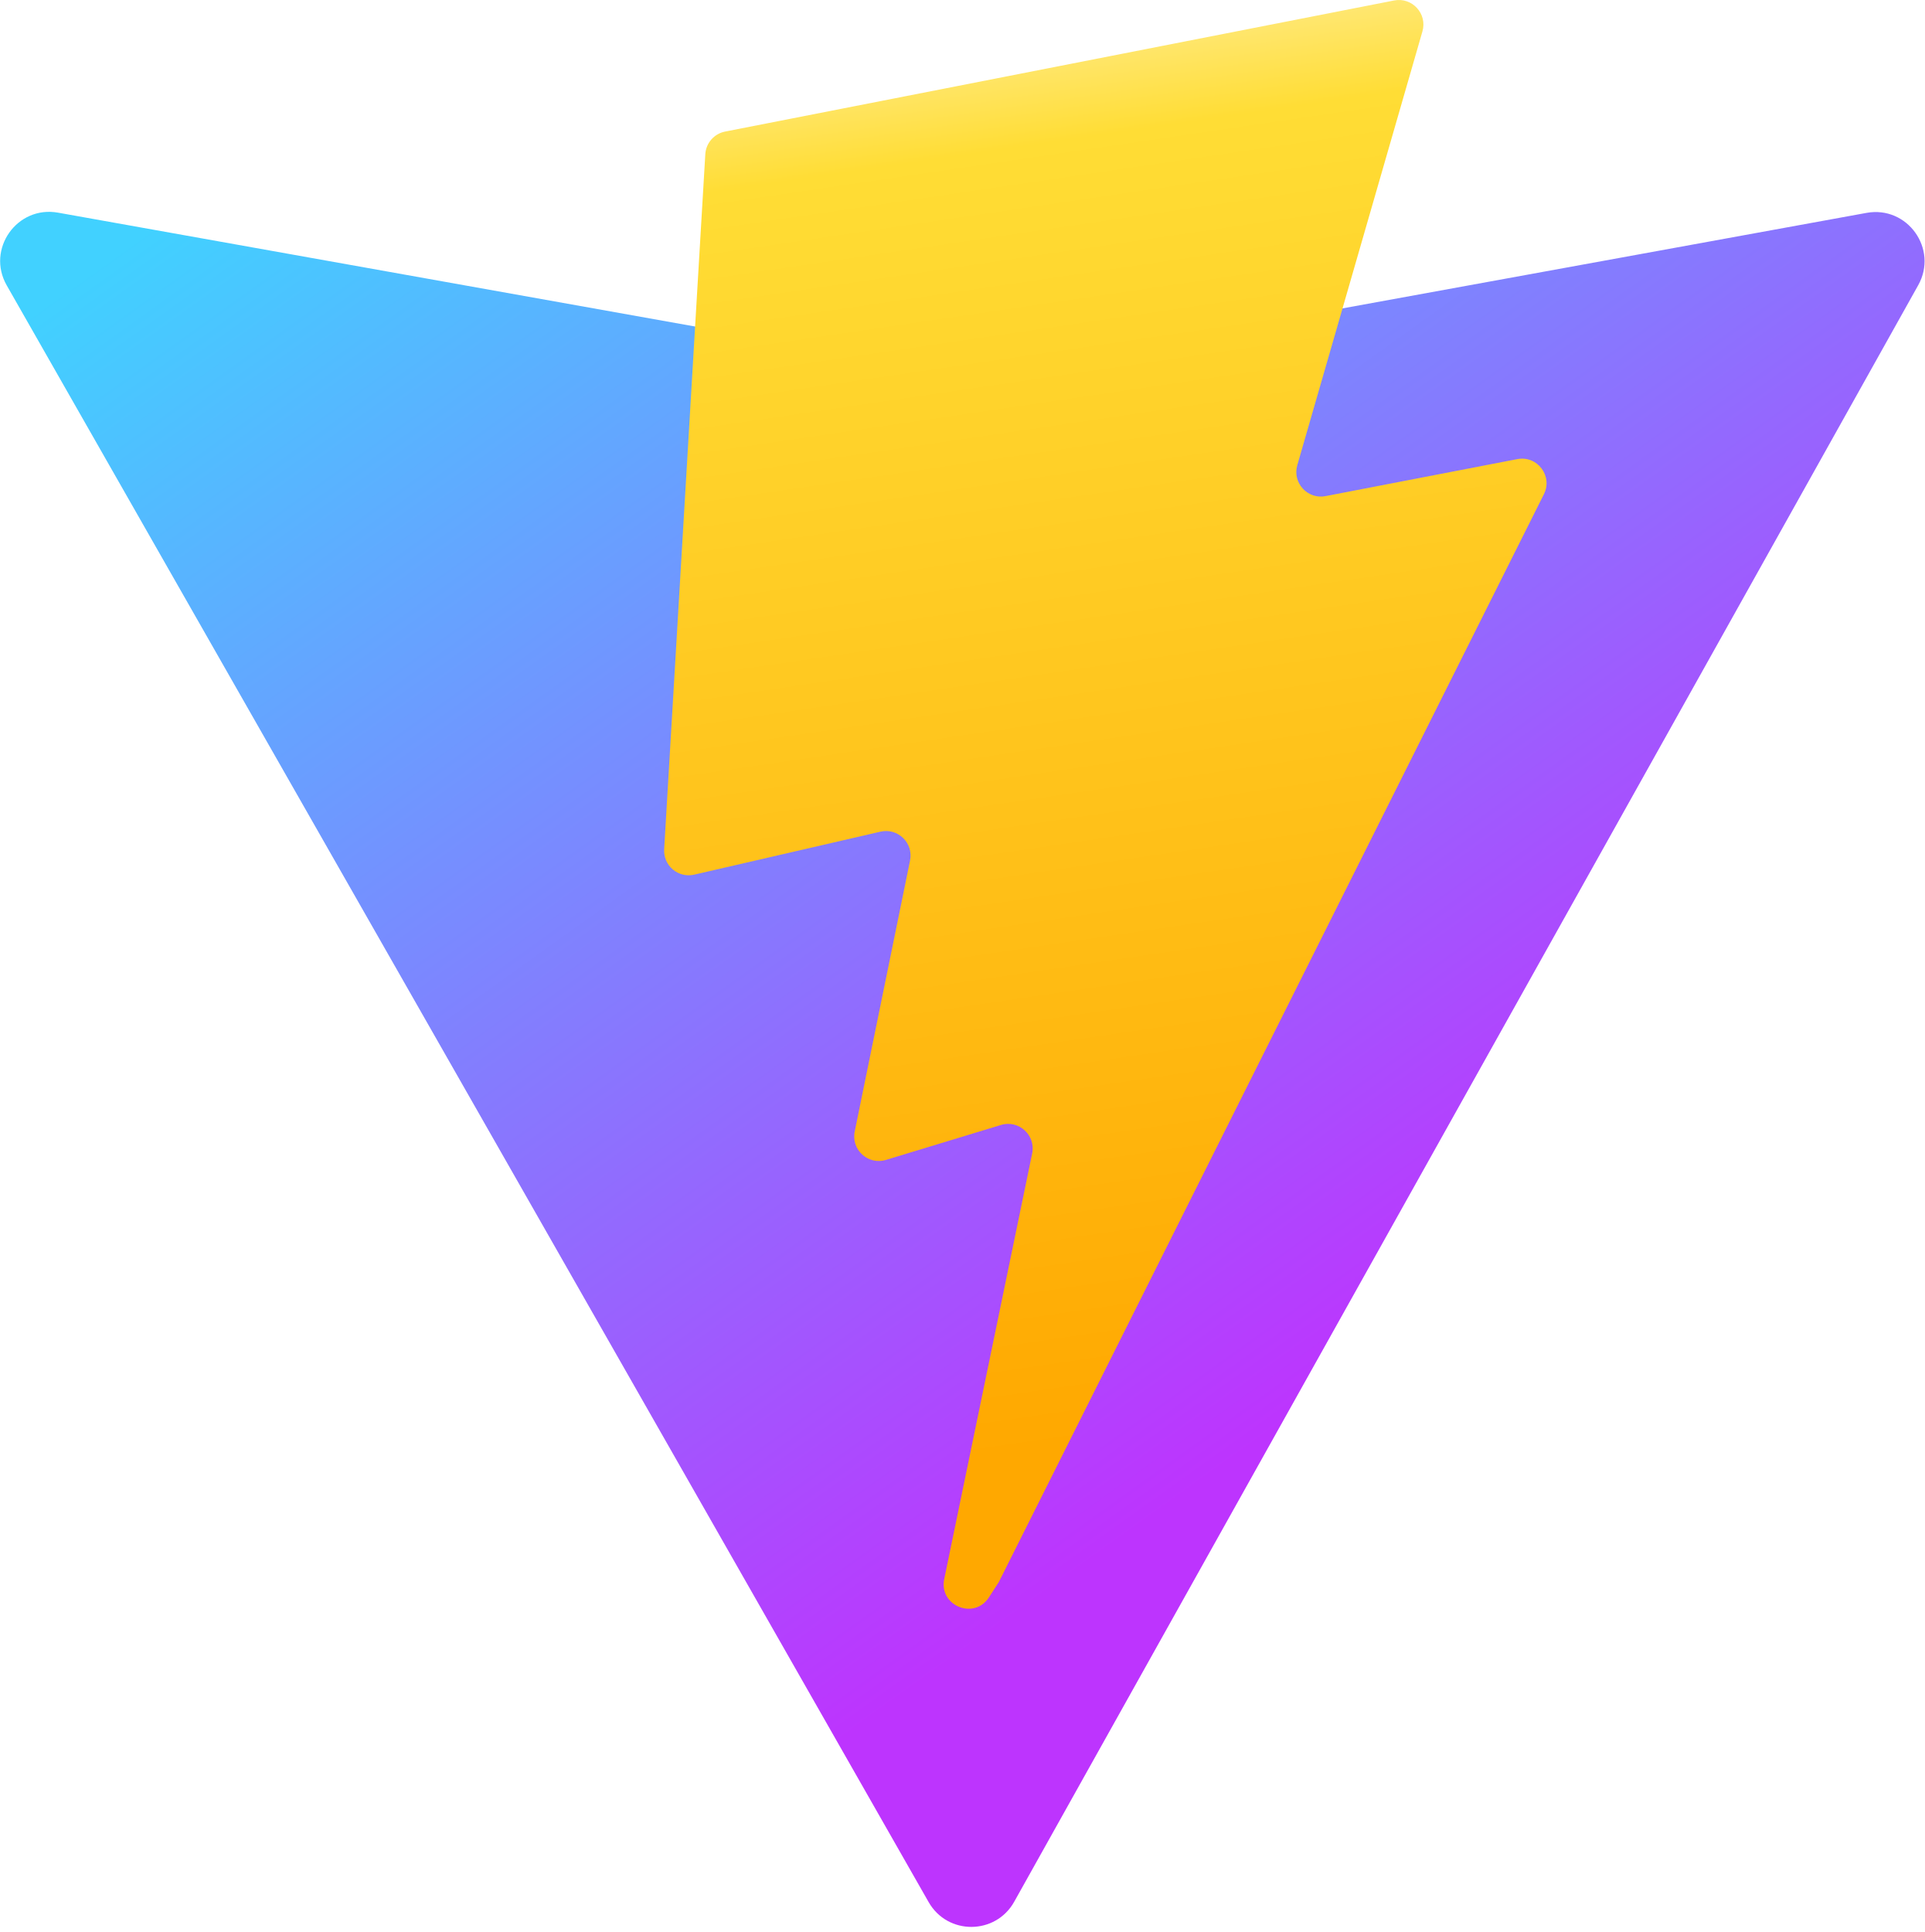
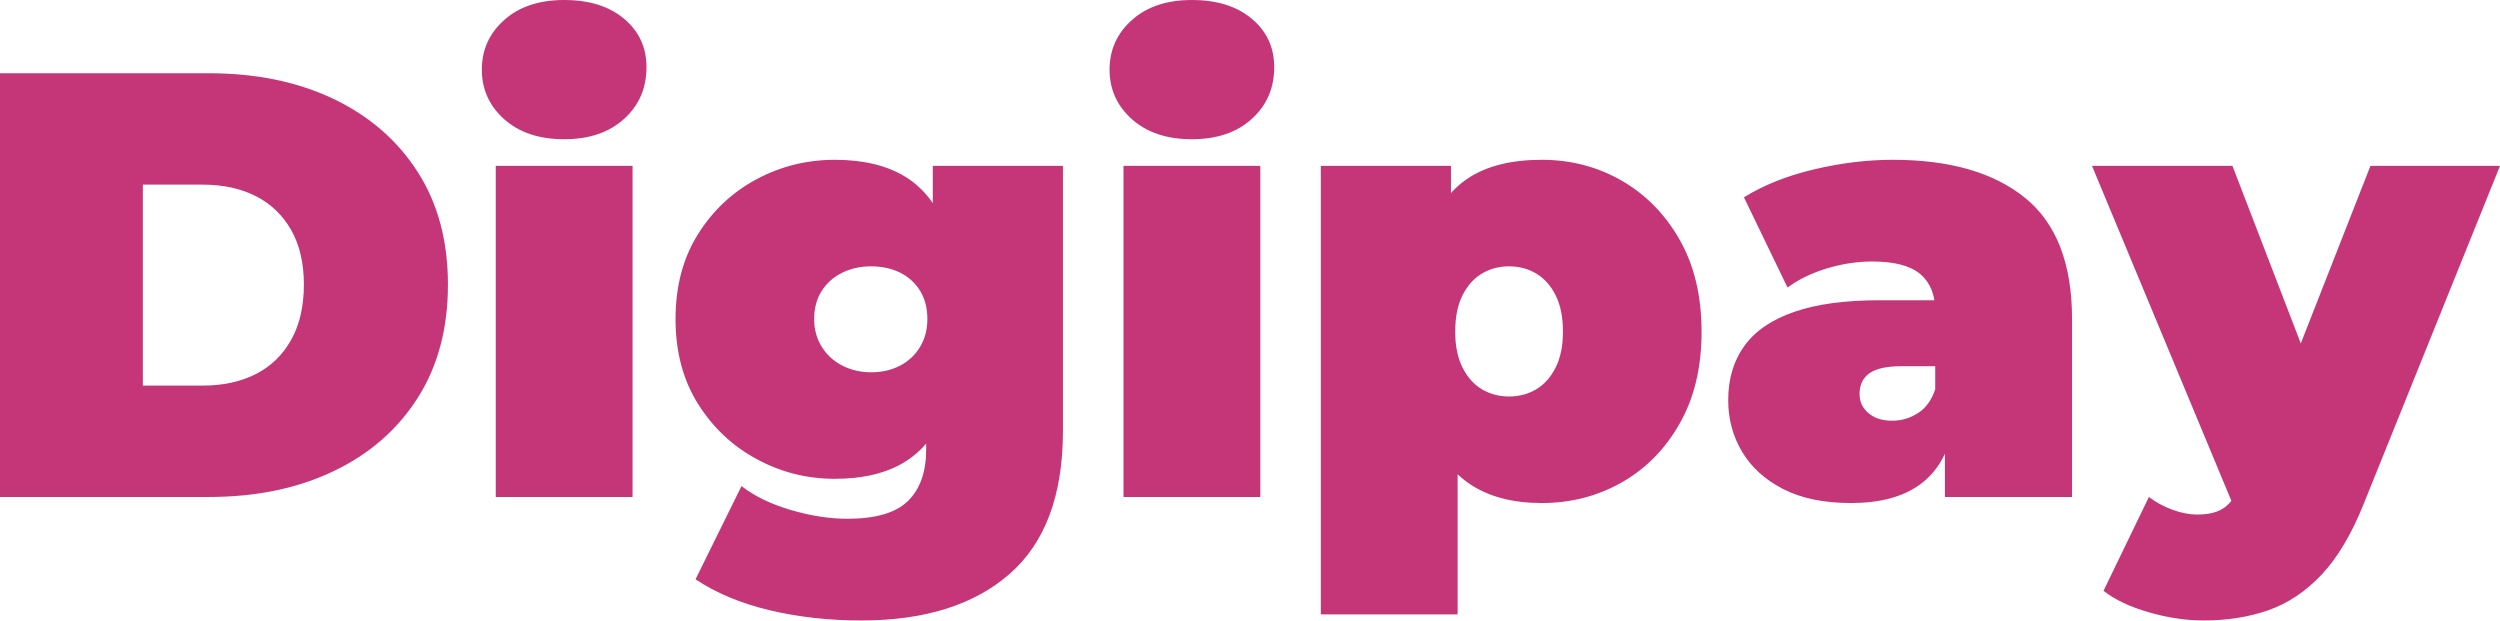
- <svg xmlns="http://www.w3.org/2000/svg" aria-hidden="true" role="img" class="iconify iconify--logos" width="31.88" height="32" preserveAspectRatio="xMidYMid meet" viewBox="0 0 256 257">
-   <defs>
-     <linearGradient id="IconifyId1813088fe1fbc01fb466" x1="-.828%" x2="57.636%" y1="7.652%" y2="78.411%">
-       <stop offset="0%" stop-color="#41D1FF" />
-       <stop offset="100%" stop-color="#BD34FE" />
-     </linearGradient>
-     <linearGradient id="IconifyId1813088fe1fbc01fb467" x1="43.376%" x2="50.316%" y1="2.242%" y2="89.03%">
-       <stop offset="0%" stop-color="#FFEA83" />
-       <stop offset="8.333%" stop-color="#FFDD35" />
-       <stop offset="100%" stop-color="#FFA800" />
-     </linearGradient>
-   </defs>
-   <path fill="url(#IconifyId1813088fe1fbc01fb466)" d="M255.153 37.938L134.897 252.976c-2.483 4.44-8.862 4.466-11.382.048L.875 37.958c-2.746-4.814 1.371-10.646 6.827-9.67l120.385 21.517a6.537 6.537 0 0 0 2.322-.004l117.867-21.483c5.438-.991 9.574 4.796 6.877 9.62Z" />
-   <path fill="url(#IconifyId1813088fe1fbc01fb467)" d="M185.432.063L96.44 17.501a3.268 3.268 0 0 0-2.634 3.014l-5.474 92.456a3.268 3.268 0 0 0 3.997 3.378l24.777-5.718c2.318-.535 4.413 1.507 3.936 3.838l-7.361 36.047c-.495 2.426 1.782 4.5 4.151 3.78l15.304-4.649c2.372-.72 4.652 1.36 4.15 3.788l-11.698 56.621c-.732 3.542 3.979 5.473 5.943 2.437l1.313-2.028l72.516-144.72c1.215-2.423-.88-5.186-3.54-4.672l-25.505 4.922c-2.396.462-4.435-1.77-3.759-4.114l16.646-57.705c.677-2.35-1.37-4.583-3.769-4.113Z" />
+ <svg xmlns="http://www.w3.org/2000/svg" viewBox="0 7.35 206.5 51.25" data-asc="0.968" width="206.5" height="51.25">
+   <defs />
+   <g fill="#c53678">
+     <g transform="translate(0, 0)">
+       <path d="M0 48.40L0 13.40L17.25 13.40Q23.10 13.40 27.55 15.52Q32 17.65 34.50 21.55Q37 25.45 37 30.85Q37 36.30 34.50 40.22Q32 44.15 27.55 46.27Q23.10 48.40 17.25 48.40L0 48.40M11.80 39.20L16.75 39.20Q19.25 39.20 21.13 38.25Q23 37.30 24.05 35.42Q25.10 33.55 25.10 30.85Q25.10 28.20 24.05 26.35Q23 24.50 21.13 23.55Q19.25 22.60 16.75 22.60L11.80 22.60L11.80 39.20ZM40.95 48.40L40.95 21.05L52.25 21.05L52.25 48.40L40.95 48.40M46.60 18.85Q43.50 18.85 41.65 17.20Q39.80 15.55 39.80 13.10Q39.80 10.65 41.65 9.00Q43.50 7.35 46.60 7.35Q49.70 7.35 51.55 8.90Q53.40 10.45 53.40 12.90Q53.40 15.50 51.55 17.17Q49.70 18.85 46.60 18.85ZM71.15 58.60Q67.10 58.60 63.55 57.75Q60 56.90 57.45 55.20L61.25 47.50Q62.85 48.75 65.33 49.48Q67.80 50.20 70 50.20Q73.50 50.20 75 48.73Q76.50 47.25 76.50 44.50L76.50 42.20L77 33.70L77.05 25.20L77.05 21.05L87.80 21.05L87.80 42.95Q87.80 50.90 83.40 54.75Q79 58.60 71.15 58.60M68.95 46.90Q65.50 46.90 62.50 45.27Q59.50 43.65 57.65 40.70Q55.80 37.75 55.80 33.70Q55.80 29.65 57.65 26.70Q59.50 23.75 62.50 22.15Q65.50 20.55 68.95 20.55Q72.50 20.55 74.78 21.95Q77.05 23.35 78.15 26.27Q79.25 29.20 79.25 33.70Q79.25 38.20 78.15 41.13Q77.05 44.05 74.78 45.48Q72.50 46.90 68.95 46.90M71.95 38.10Q73.30 38.10 74.35 37.55Q75.40 37 76 36Q76.60 35 76.60 33.70Q76.60 32.35 76 31.37Q75.40 30.40 74.35 29.87Q73.30 29.35 71.95 29.35Q70.65 29.35 69.58 29.87Q68.50 30.40 67.88 31.37Q67.25 32.35 67.25 33.70Q67.25 35 67.88 36Q68.50 37 69.58 37.55Q70.65 38.10 71.95 38.10ZM92.80 48.40L92.80 21.05L104.10 21.05L104.10 48.40L92.80 48.40M98.45 18.85Q95.35 18.85 93.50 17.20Q91.65 15.55 91.65 13.10Q91.65 10.65 93.50 9.00Q95.35 7.35 98.45 7.35Q101.55 7.35 103.40 8.90Q105.25 10.45 105.25 12.90Q105.25 15.50 103.40 17.17Q101.55 18.85 98.45 18.85ZM127.35 48.90Q123.80 48.90 121.48 47.38Q119.15 45.85 118.05 42.72Q116.95 39.60 116.95 34.75Q116.95 29.80 117.98 26.67Q119.00 23.55 121.30 22.05Q123.60 20.55 127.35 20.55Q130.95 20.55 133.95 22.27Q136.95 24.00 138.75 27.17Q140.55 30.35 140.55 34.75Q140.55 39.15 138.75 42.32Q136.95 45.50 133.95 47.20Q130.95 48.90 127.35 48.90M109.10 58.10L109.10 21.05L119.85 21.05L119.85 24.75L119.90 34.75L120.40 44.75L120.40 58.10L109.10 58.10M124.65 40.10Q125.90 40.10 126.90 39.50Q127.90 38.90 128.50 37.70Q129.10 36.50 129.10 34.75Q129.10 32.95 128.50 31.75Q127.90 30.55 126.90 29.95Q125.90 29.35 124.65 29.35Q123.40 29.35 122.40 29.95Q121.40 30.55 120.80 31.75Q120.20 32.95 120.20 34.75Q120.20 36.50 120.80 37.70Q121.40 38.90 122.40 39.50Q123.40 40.10 124.65 40.10ZM160.65 48.40L160.65 43.55L159.85 42.25L159.85 33.05Q159.85 31.05 158.63 30.00Q157.40 28.95 154.65 28.95Q152.80 28.95 150.90 29.52Q149.00 30.10 147.65 31.10L144.05 23.65Q146.45 22.15 149.80 21.35Q153.15 20.55 156.35 20.55Q163.40 20.55 167.28 23.70Q171.15 26.85 171.15 33.70L171.15 48.40L160.65 48.40M152.90 48.90Q149.55 48.90 147.30 47.75Q145.05 46.60 143.90 44.67Q142.75 42.75 142.75 40.40Q142.75 37.75 144.10 35.90Q145.45 34.05 148.23 33.10Q151.00 32.15 155.25 32.15L160.95 32.15L160.95 37.60L157.05 37.60Q155.25 37.60 154.43 38.17Q153.60 38.75 153.60 39.90Q153.60 40.85 154.33 41.47Q155.05 42.10 156.30 42.10Q157.45 42.10 158.43 41.47Q159.40 40.85 159.85 39.50L161.30 42.85Q160.65 45.90 158.55 47.40Q156.45 48.90 152.90 48.90ZM182.05 58.60Q179.80 58.60 177.48 57.92Q175.15 57.25 173.75 56.15L177.50 48.40Q178.35 49.05 179.43 49.45Q180.50 49.85 181.50 49.85Q183 49.85 183.80 49.23Q184.60 48.60 185.10 47.35L186.25 44.45L187.05 43.35L195.80 21.05L206.50 21.05L195.25 48.95Q193.75 52.70 191.78 54.80Q189.80 56.90 187.38 57.75Q184.95 58.60 182.05 58.60M184.70 49.65L172.80 21.05L184.40 21.05L192.60 42.35L184.70 49.65Z" />
+     </g>
+   </g>
</svg>
